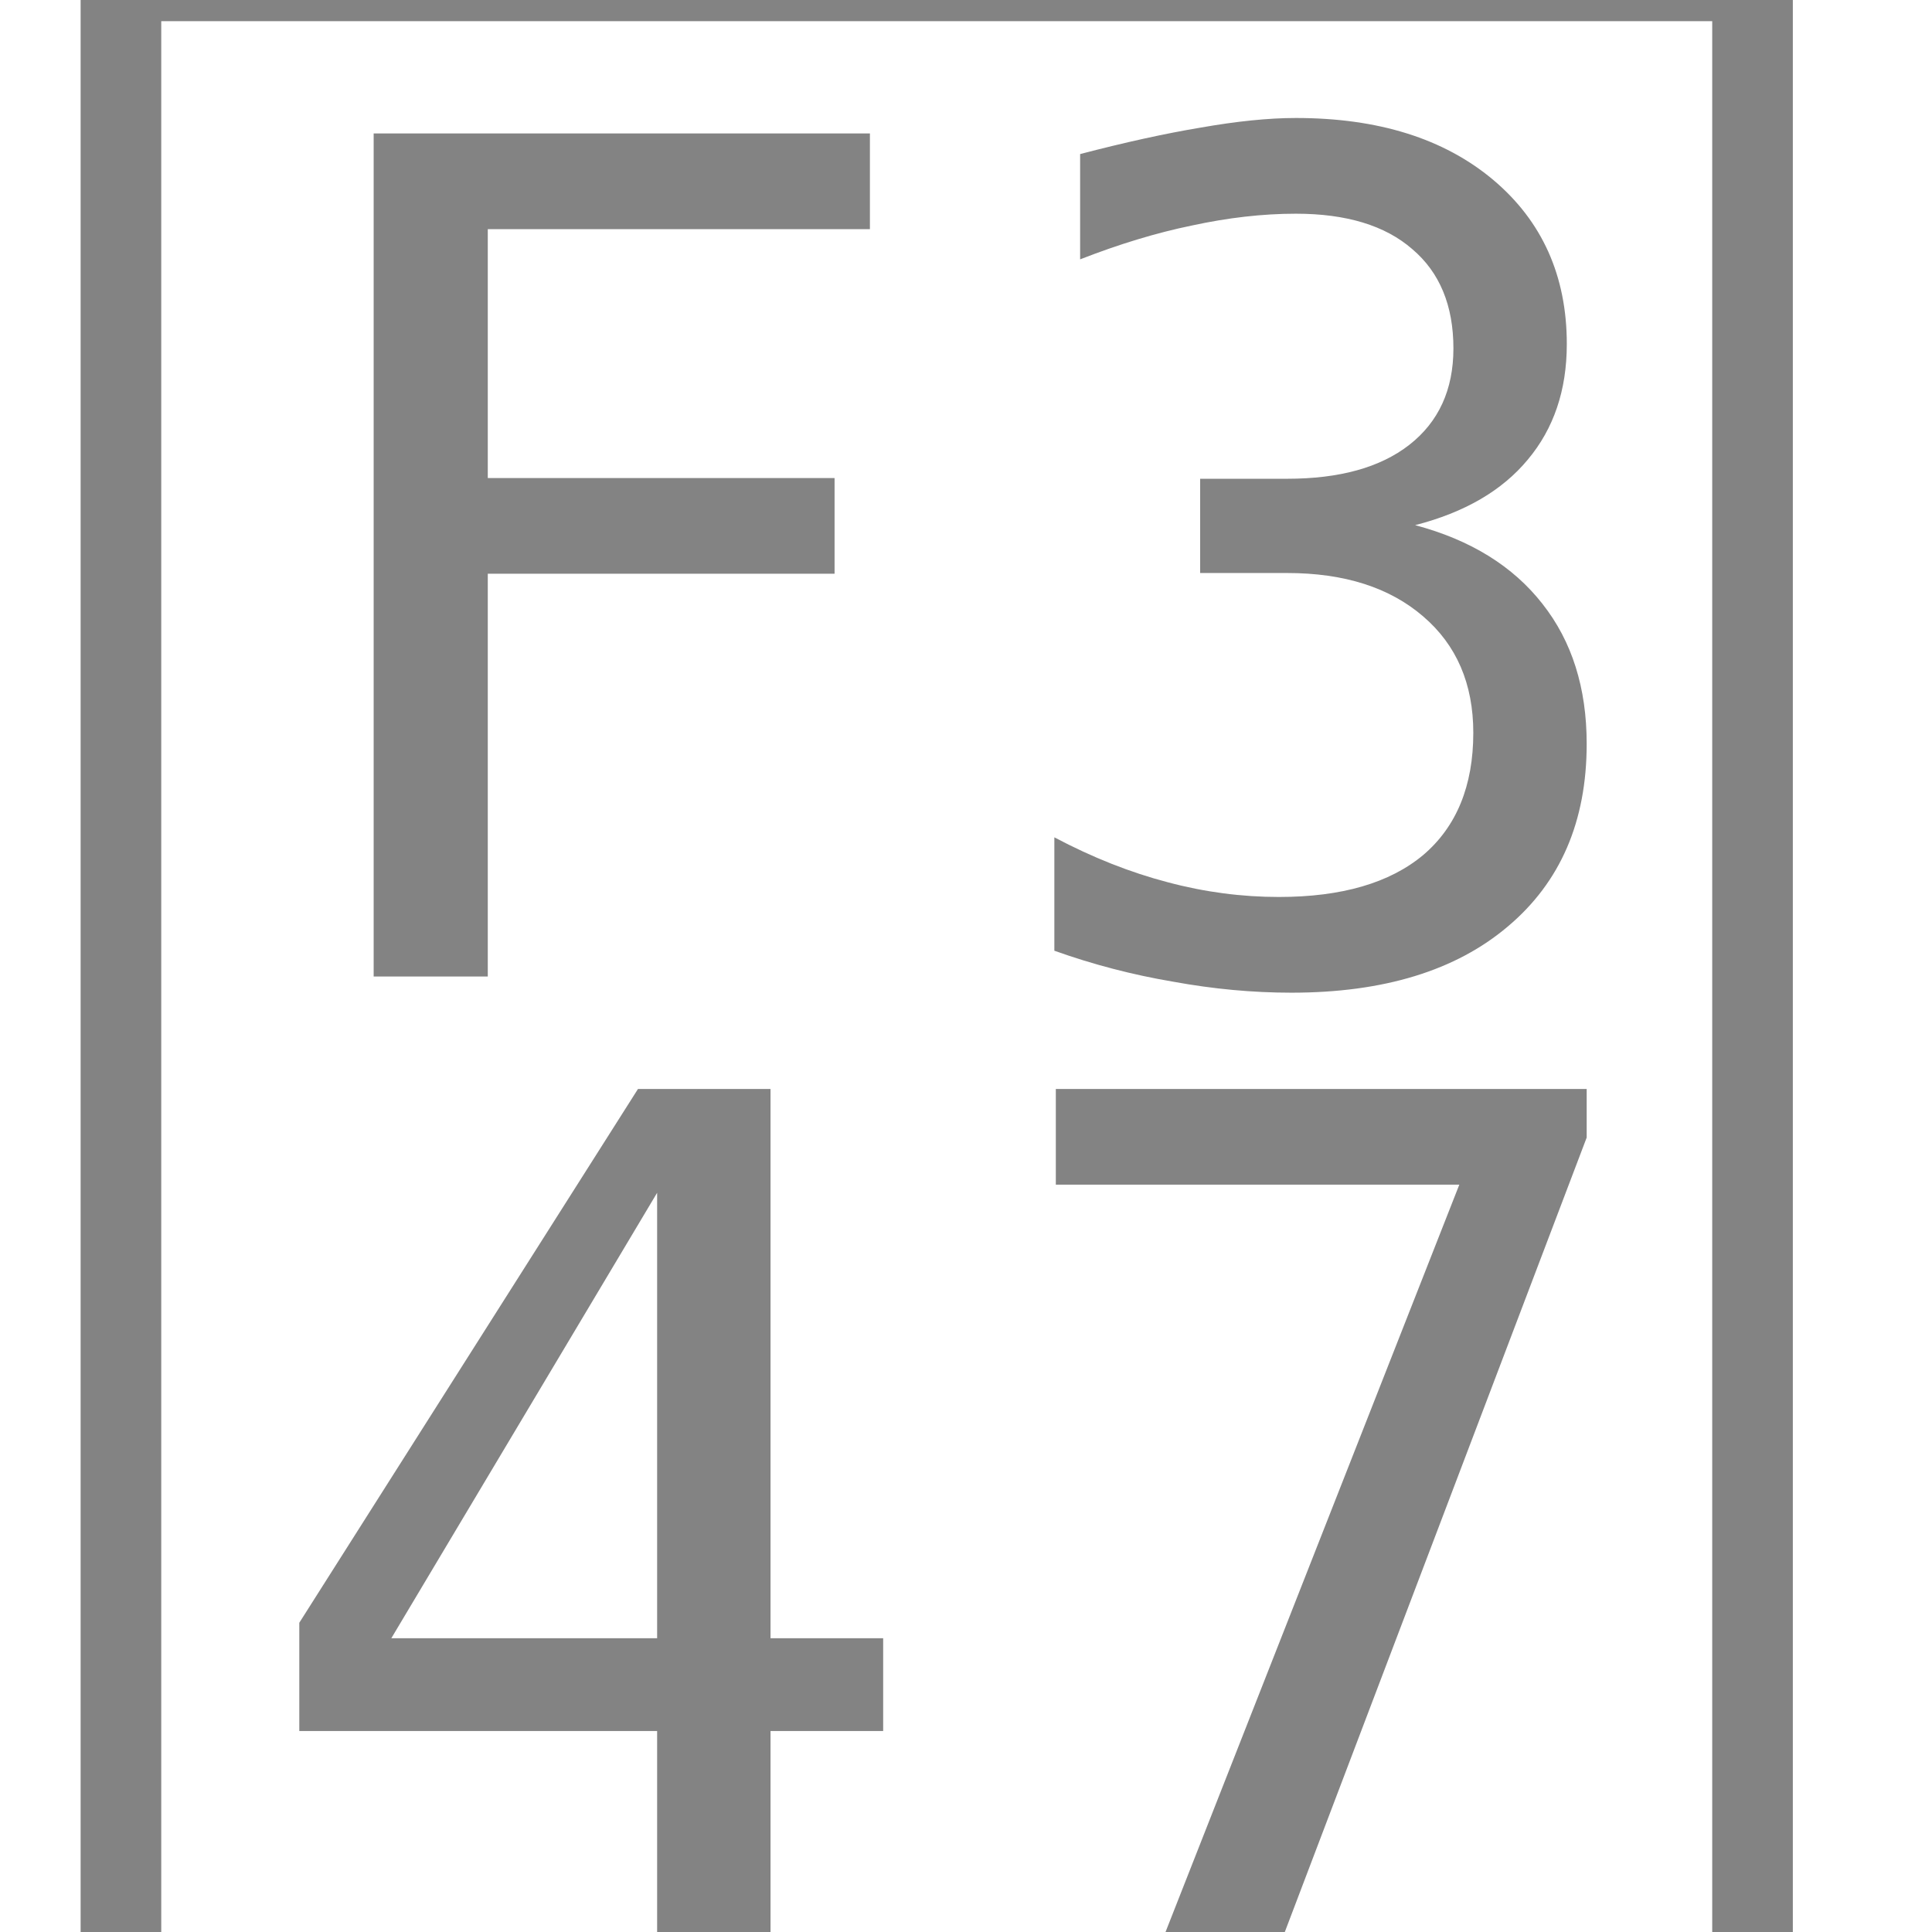
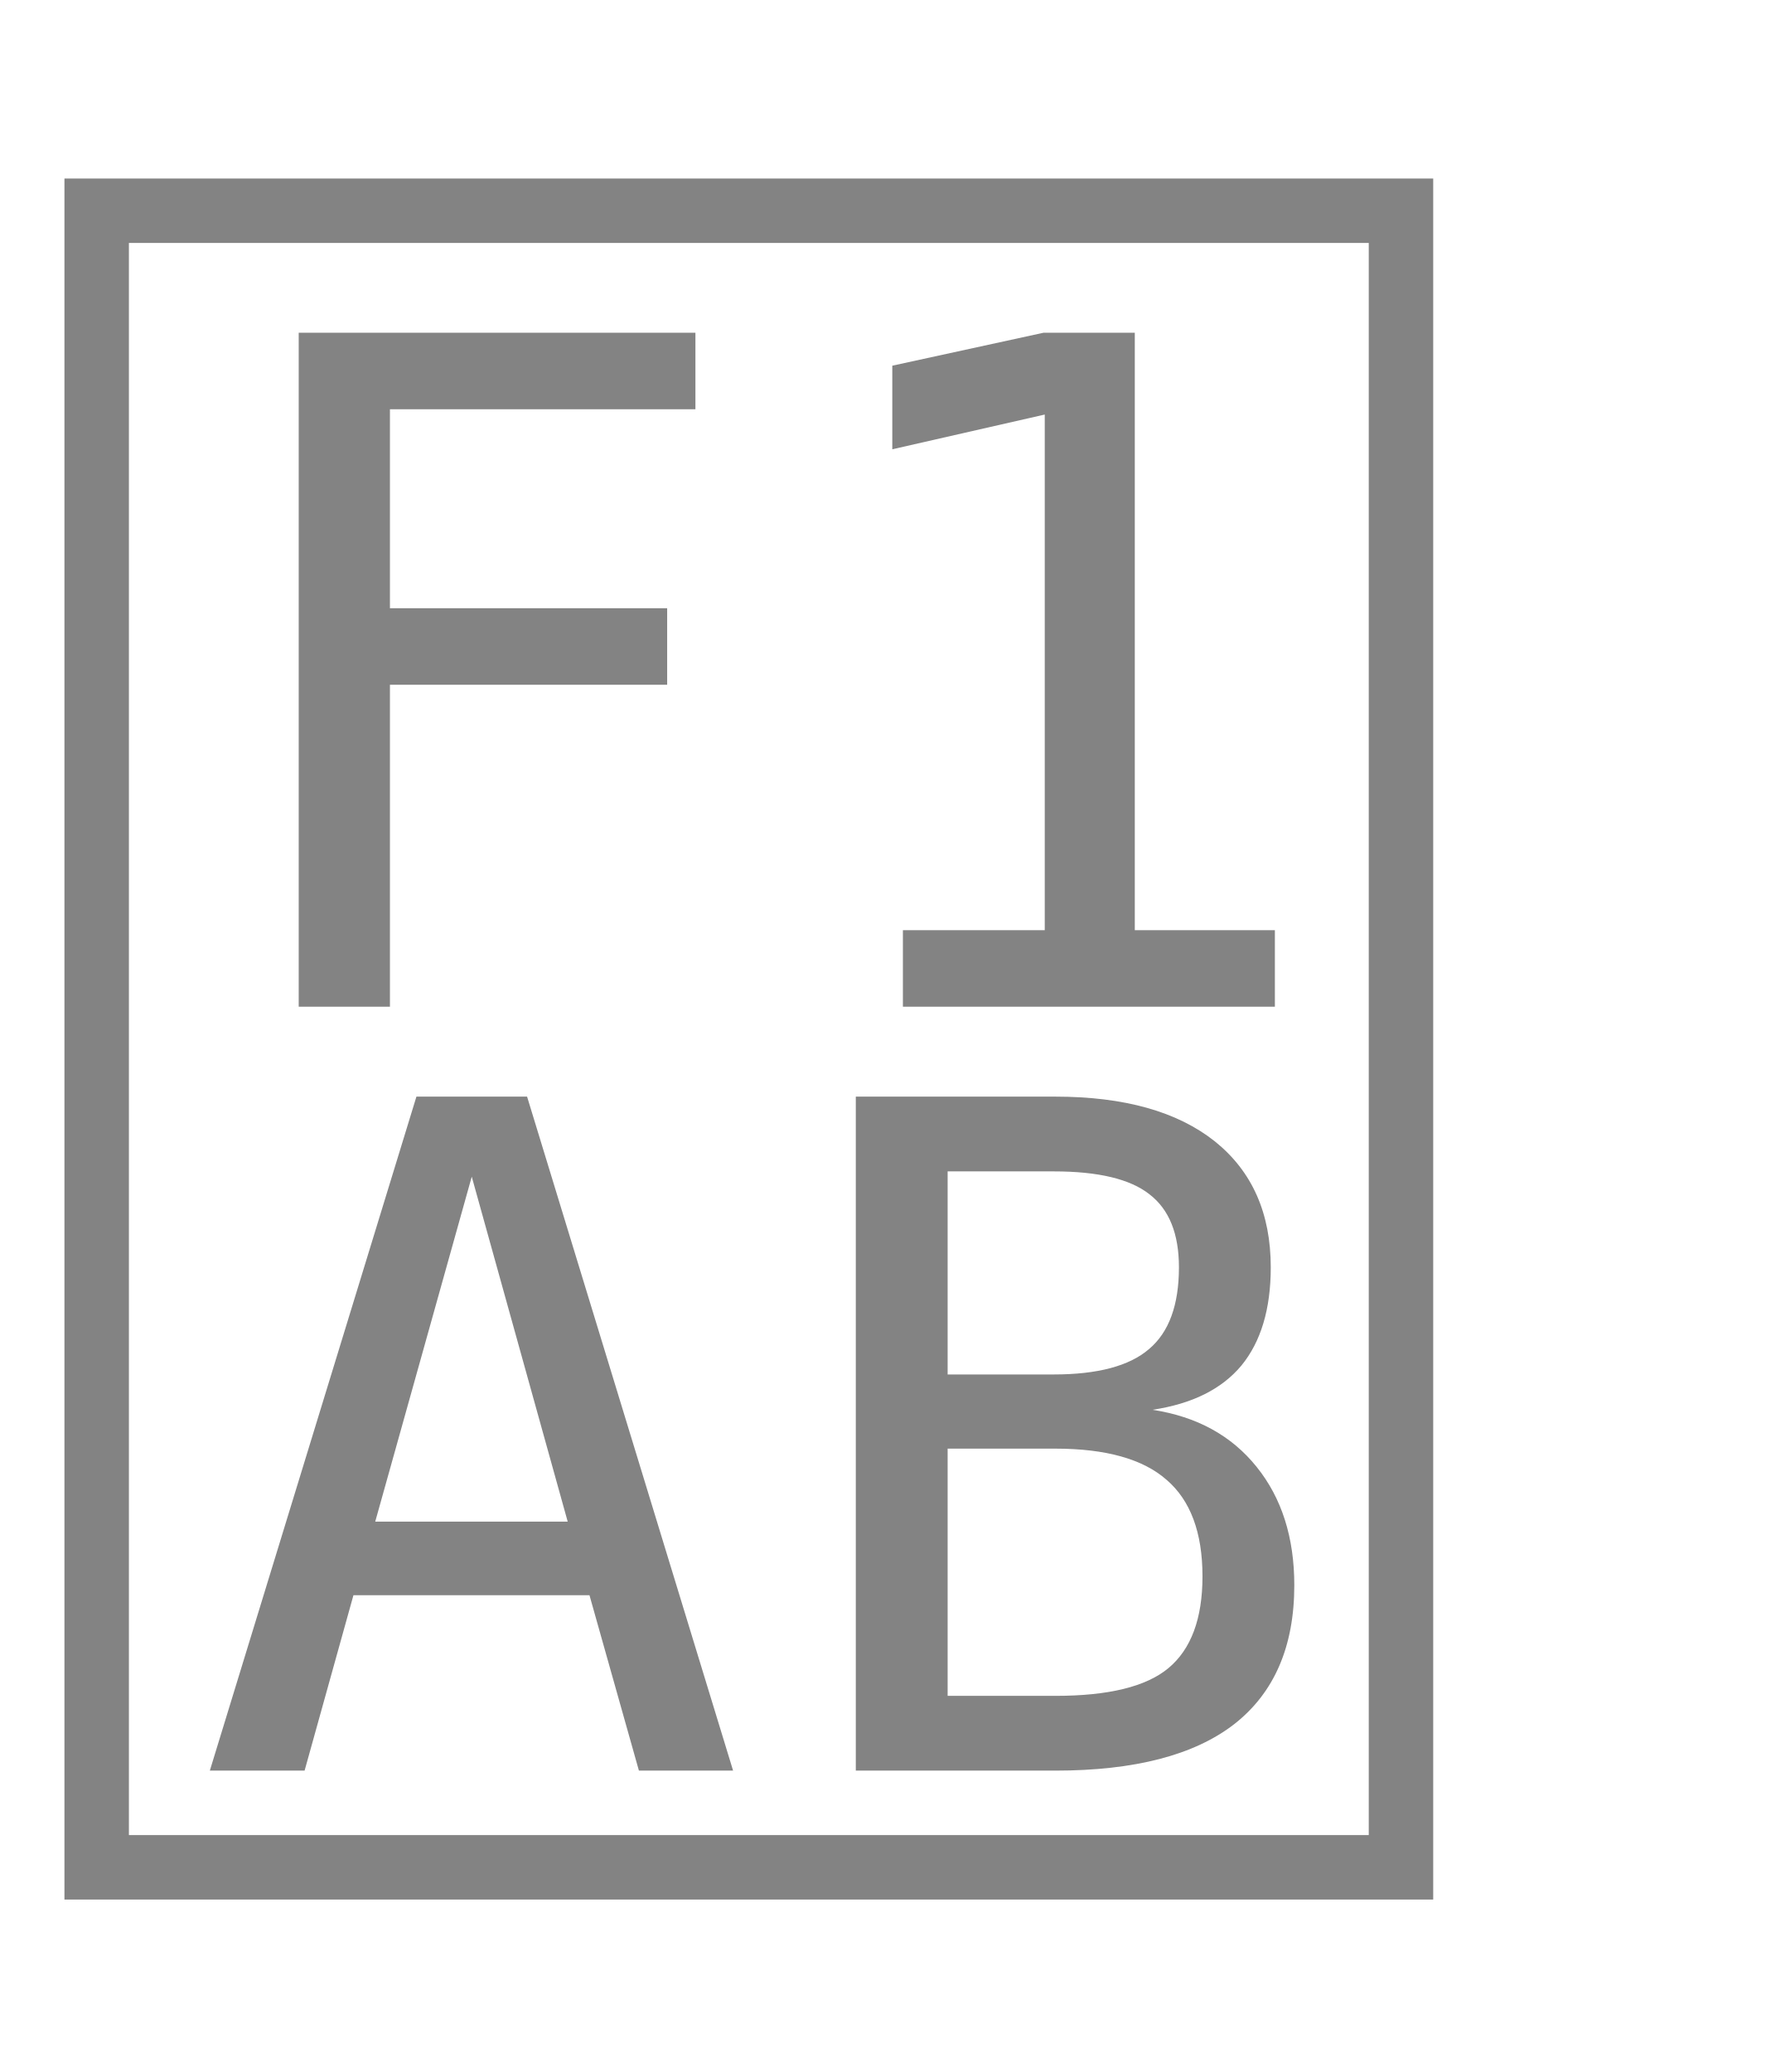
- <svg xmlns="http://www.w3.org/2000/svg" width="41px" height="41px" viewBox="0 0 41 41" version="1.1">
+ <svg xmlns="http://www.w3.org/2000/svg" width="47px" height="55px" viewBox="0 0 47 55" version="1.1">
  <defs />
-   <g id="Page-1" stroke="none" stroke-width="1" fill="none" fill-rule="evenodd" font-family="Ionicons" font-size="54" font-weight="400">
-     <g id="Alternate-Getting-By-View" transform="translate(-304, -403)" fill="#838383">
+   <g id="Page-1" stroke="none" stroke-width="1" fill="none" fill-rule="evenodd" font-family="FontAwesome" font-size="54" font-weight="normal">
+     <g id="Alternate-Getting-By-View" transform="translate(-304, -396)" fill="#838383">
      <g id="Group-Copy-4" transform="translate(264, 376)">
-         <text id="ion-quote---Ionicons">
-           <tspan x="40" y="68"></tspan>
+         <text id="language---FontAwesome">
+           <tspan x="40" y="67"></tspan>
        </text>
      </g>
    </g>
  </g>
</svg>
